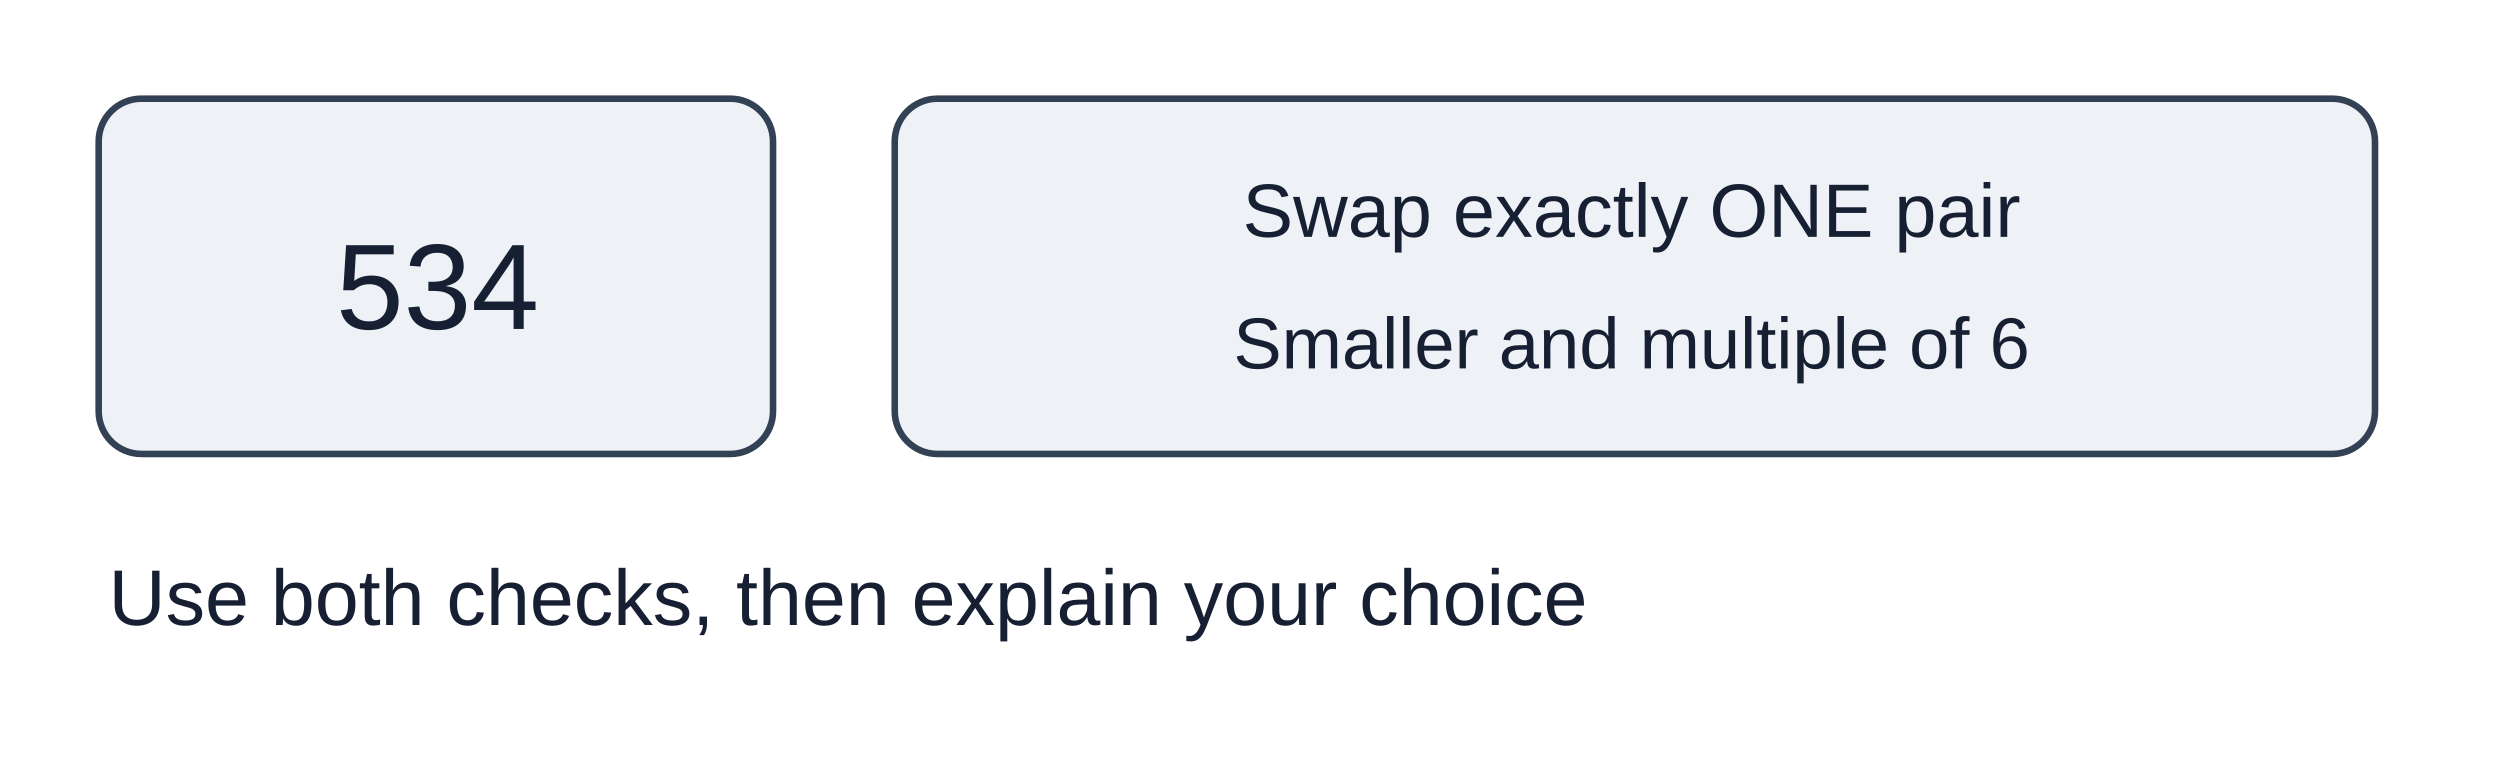
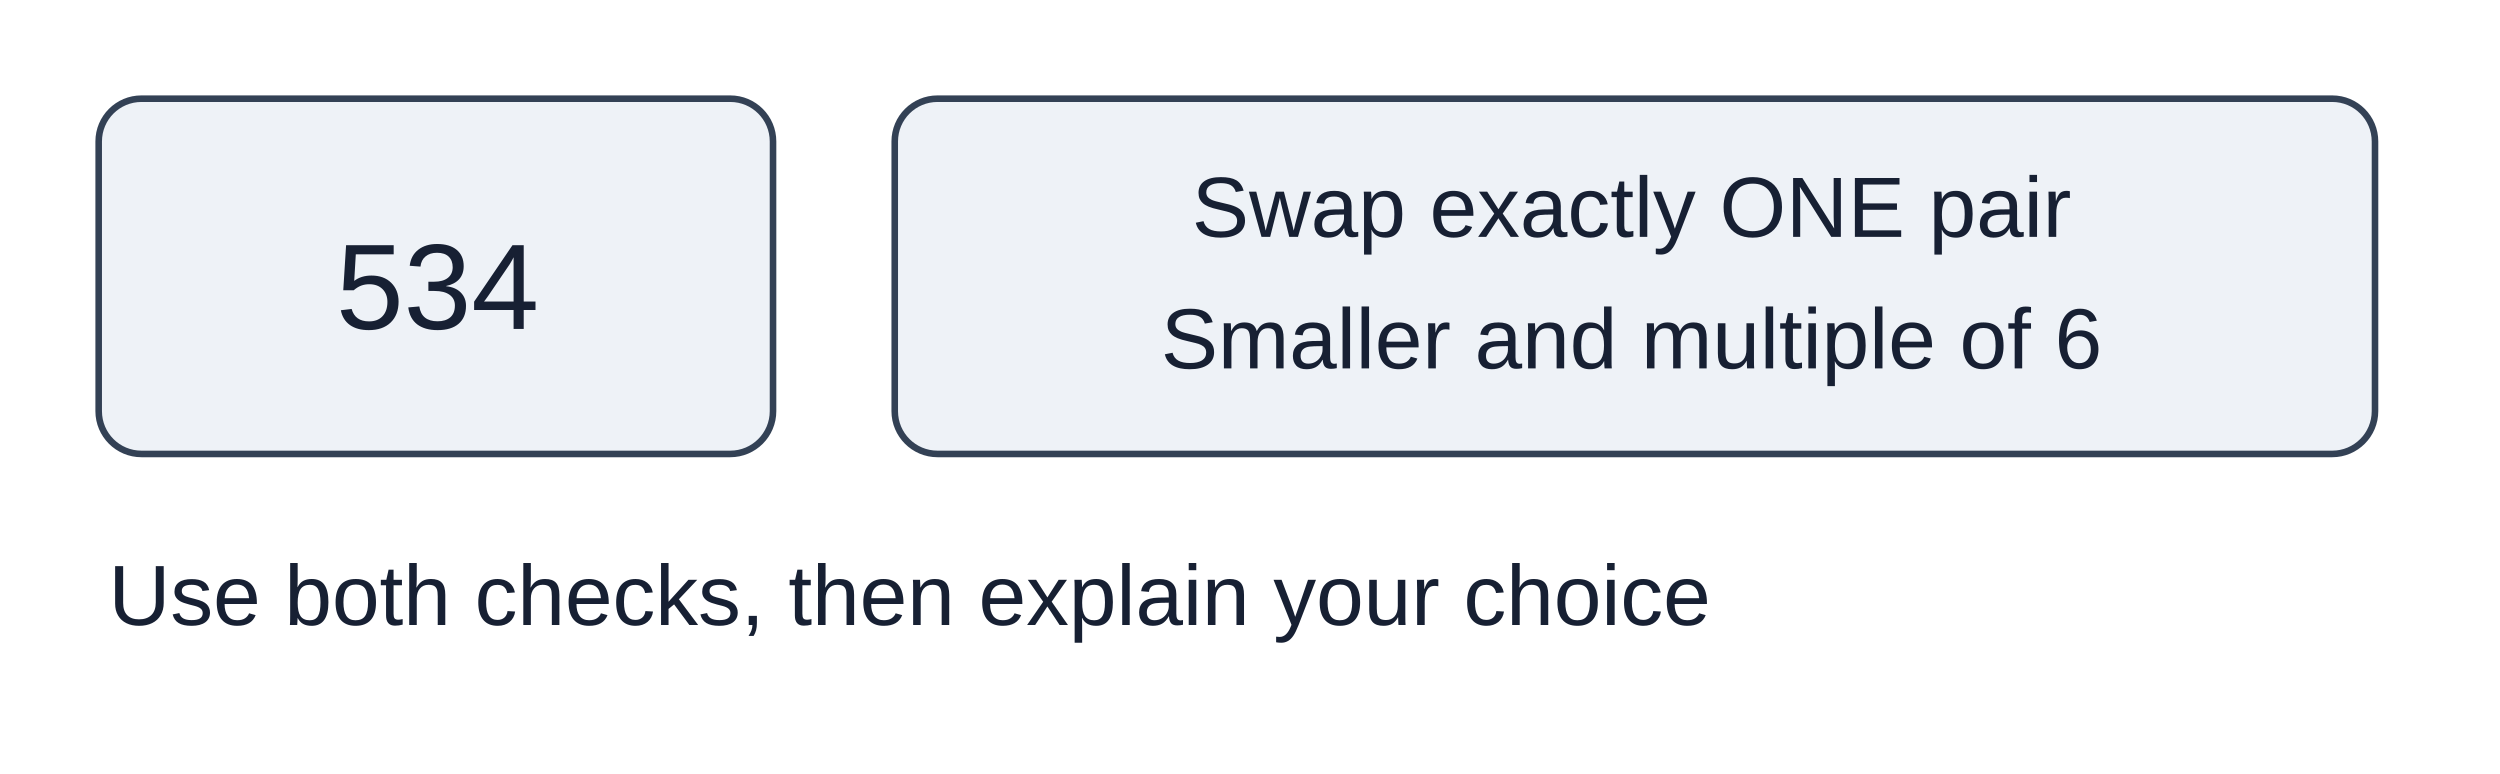
<svg xmlns="http://www.w3.org/2000/svg" width="760" height="235" viewBox="0 0 760 235" role="img" aria-label="Given original code 534. Swap exactly two of its digit positions once; seek a smaller code still divisible by six. No swapped candidate shown.">
  <g data-g9-stage-id="SY-TRANSFER">
    <rect x="30" y="30" width="205" height="108" rx="13" stroke="#334155" stroke-width="2" fill="#eef2f7" />
    <text x="133" y="100" text-anchor="middle" font-family="Arial,sans-serif" font-size="37" fill="#172033">534</text>
    <rect x="272" y="30" width="450" height="108" rx="13" stroke="#334155" stroke-width="2" fill="#eef2f7" />
-     <text x="496" y="72" font-family="Arial,sans-serif" text-anchor="middle" font-size="23" fill="#172033">Swap exactly ONE pair</text>
-     <text x="496" y="112" font-family="Arial,sans-serif" text-anchor="middle" font-size="22" fill="#172033">Smaller and multiple of 6</text>
-     <text x="33" y="190" font-family="Arial,sans-serif" font-size="24" fill="#172033">Use both checks, then explain your choice</text>
+     <text x="496" y="72" font-family="Arial,sans-serif" text-anchor="middle" font-size="26" fill="#172033">Swap exactly ONE pair</text>
+     <text x="496" y="112" font-family="Arial,sans-serif" text-anchor="middle" font-size="26" fill="#172033">Smaller and multiple of 6</text>
+     <text x="33" y="190" font-family="Arial,sans-serif" font-size="26" fill="#172033">Use both checks, then explain your choice</text>
  </g>
</svg>
